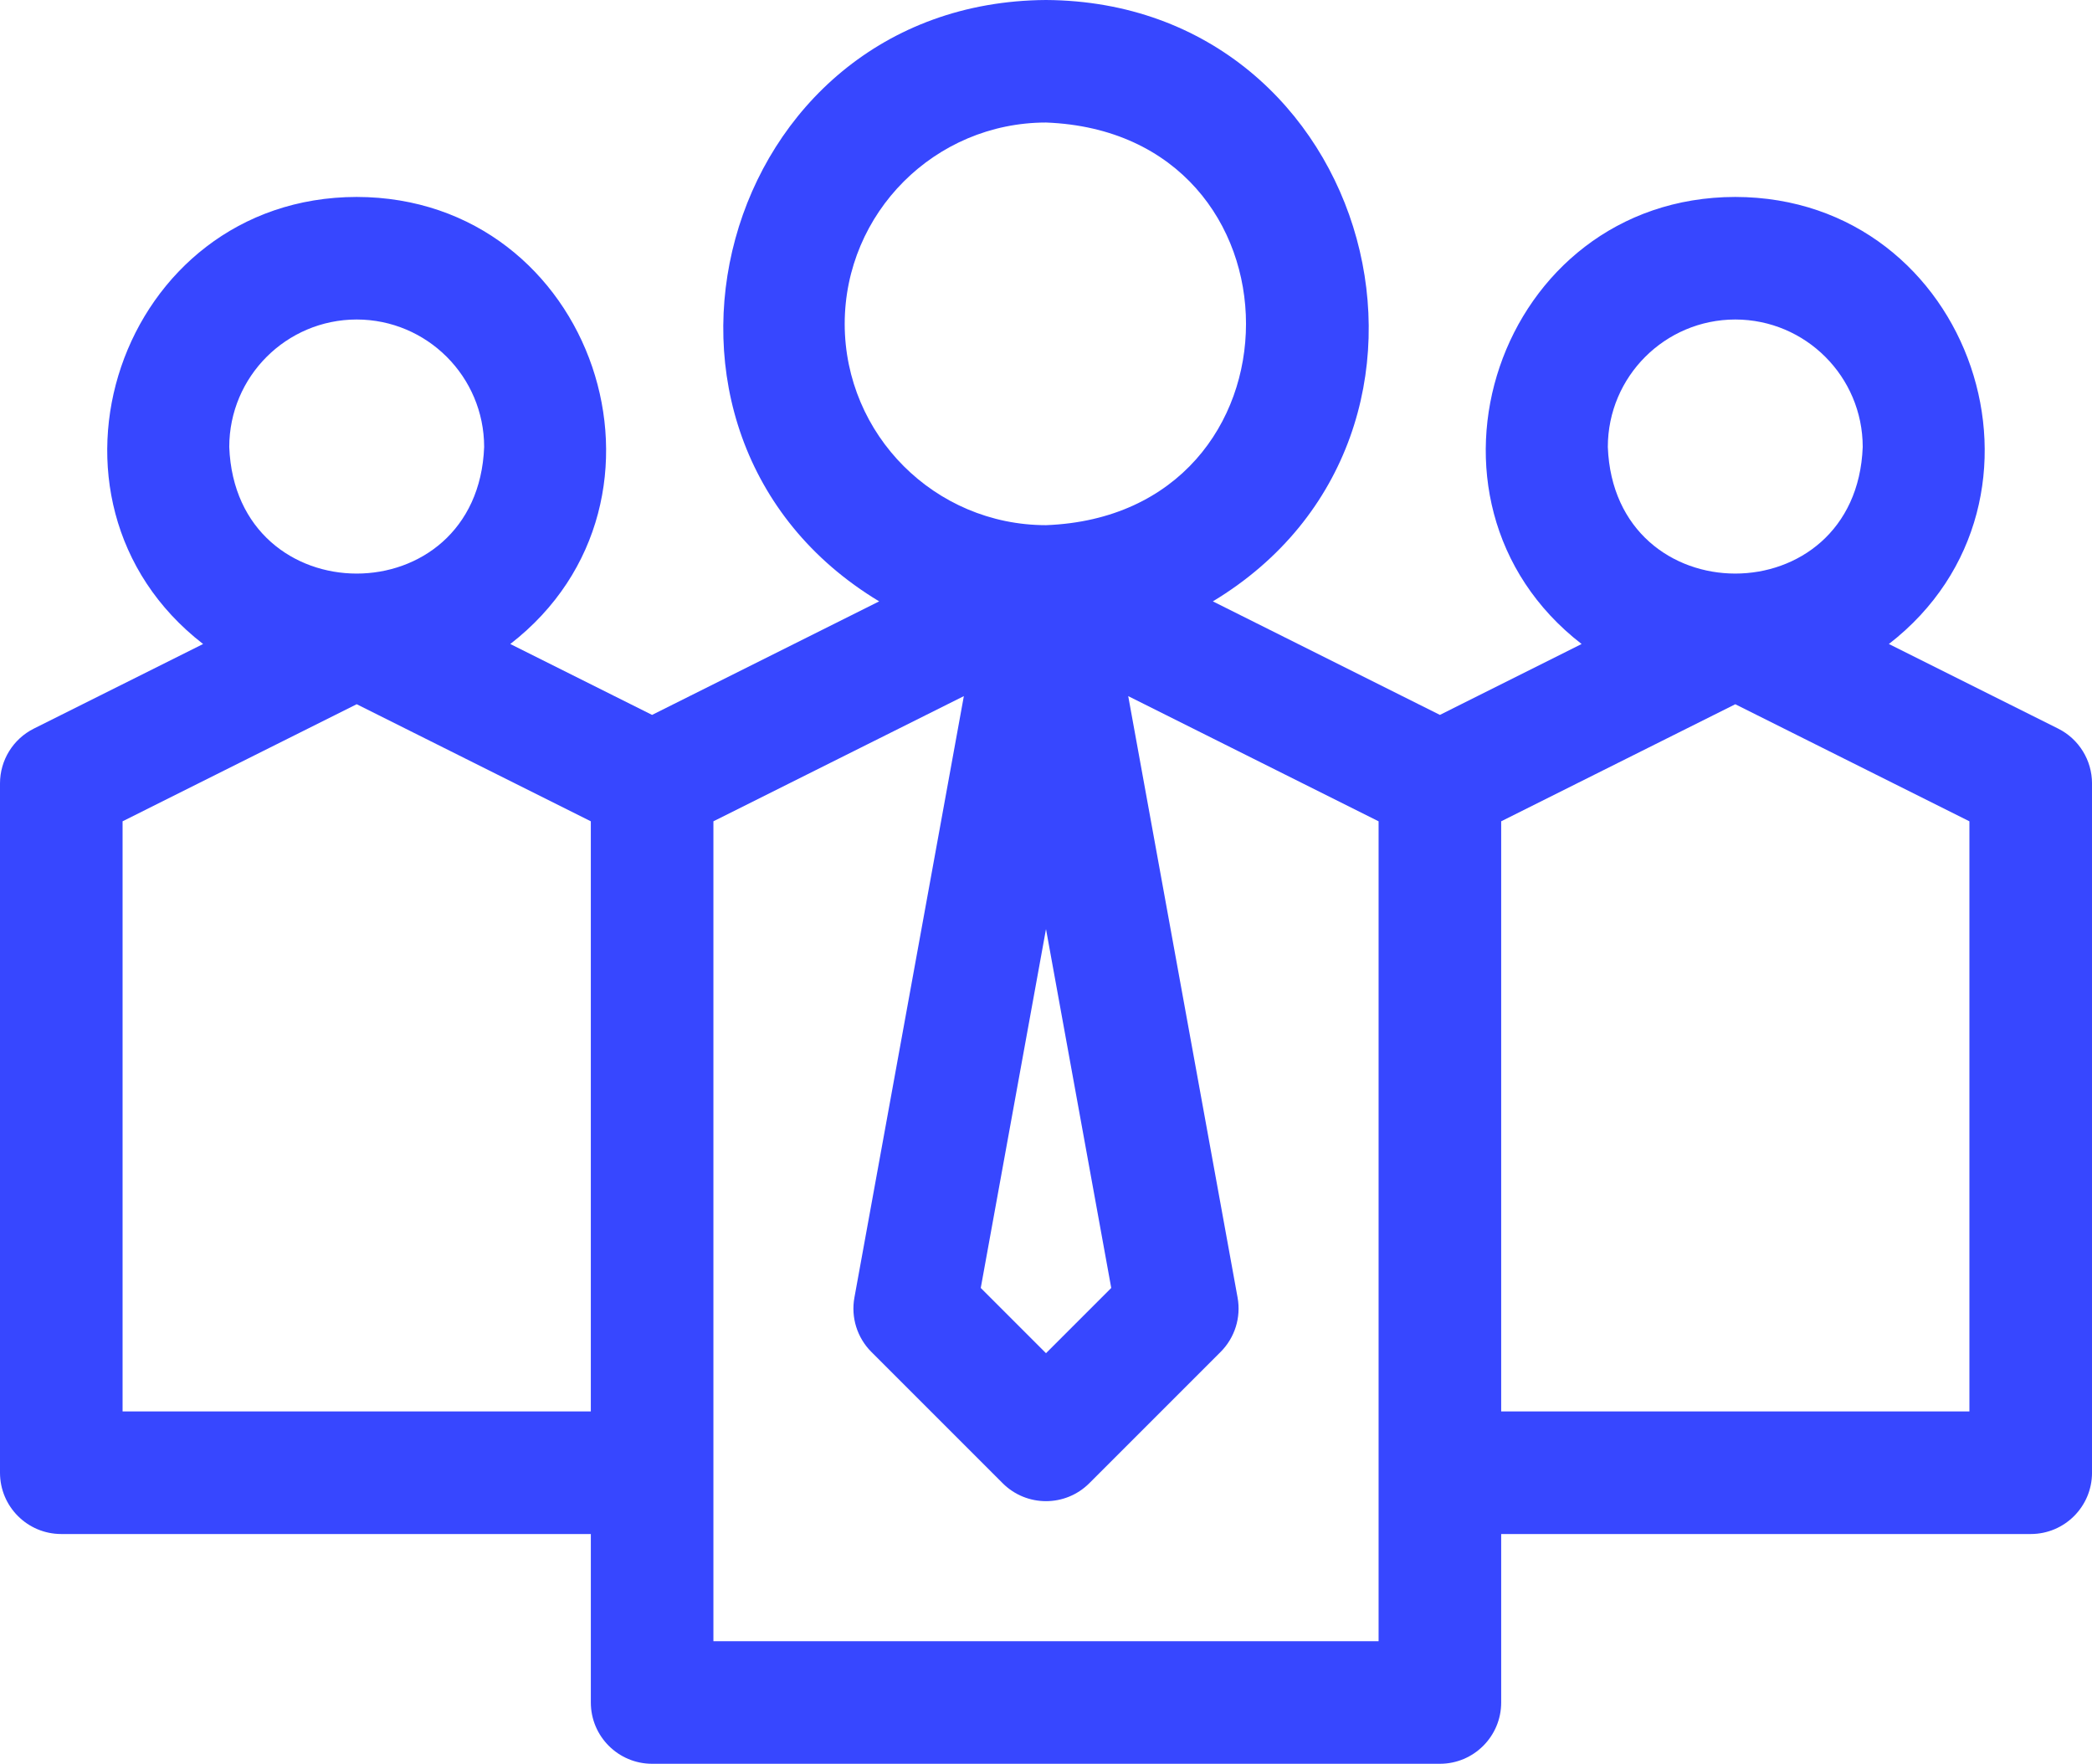
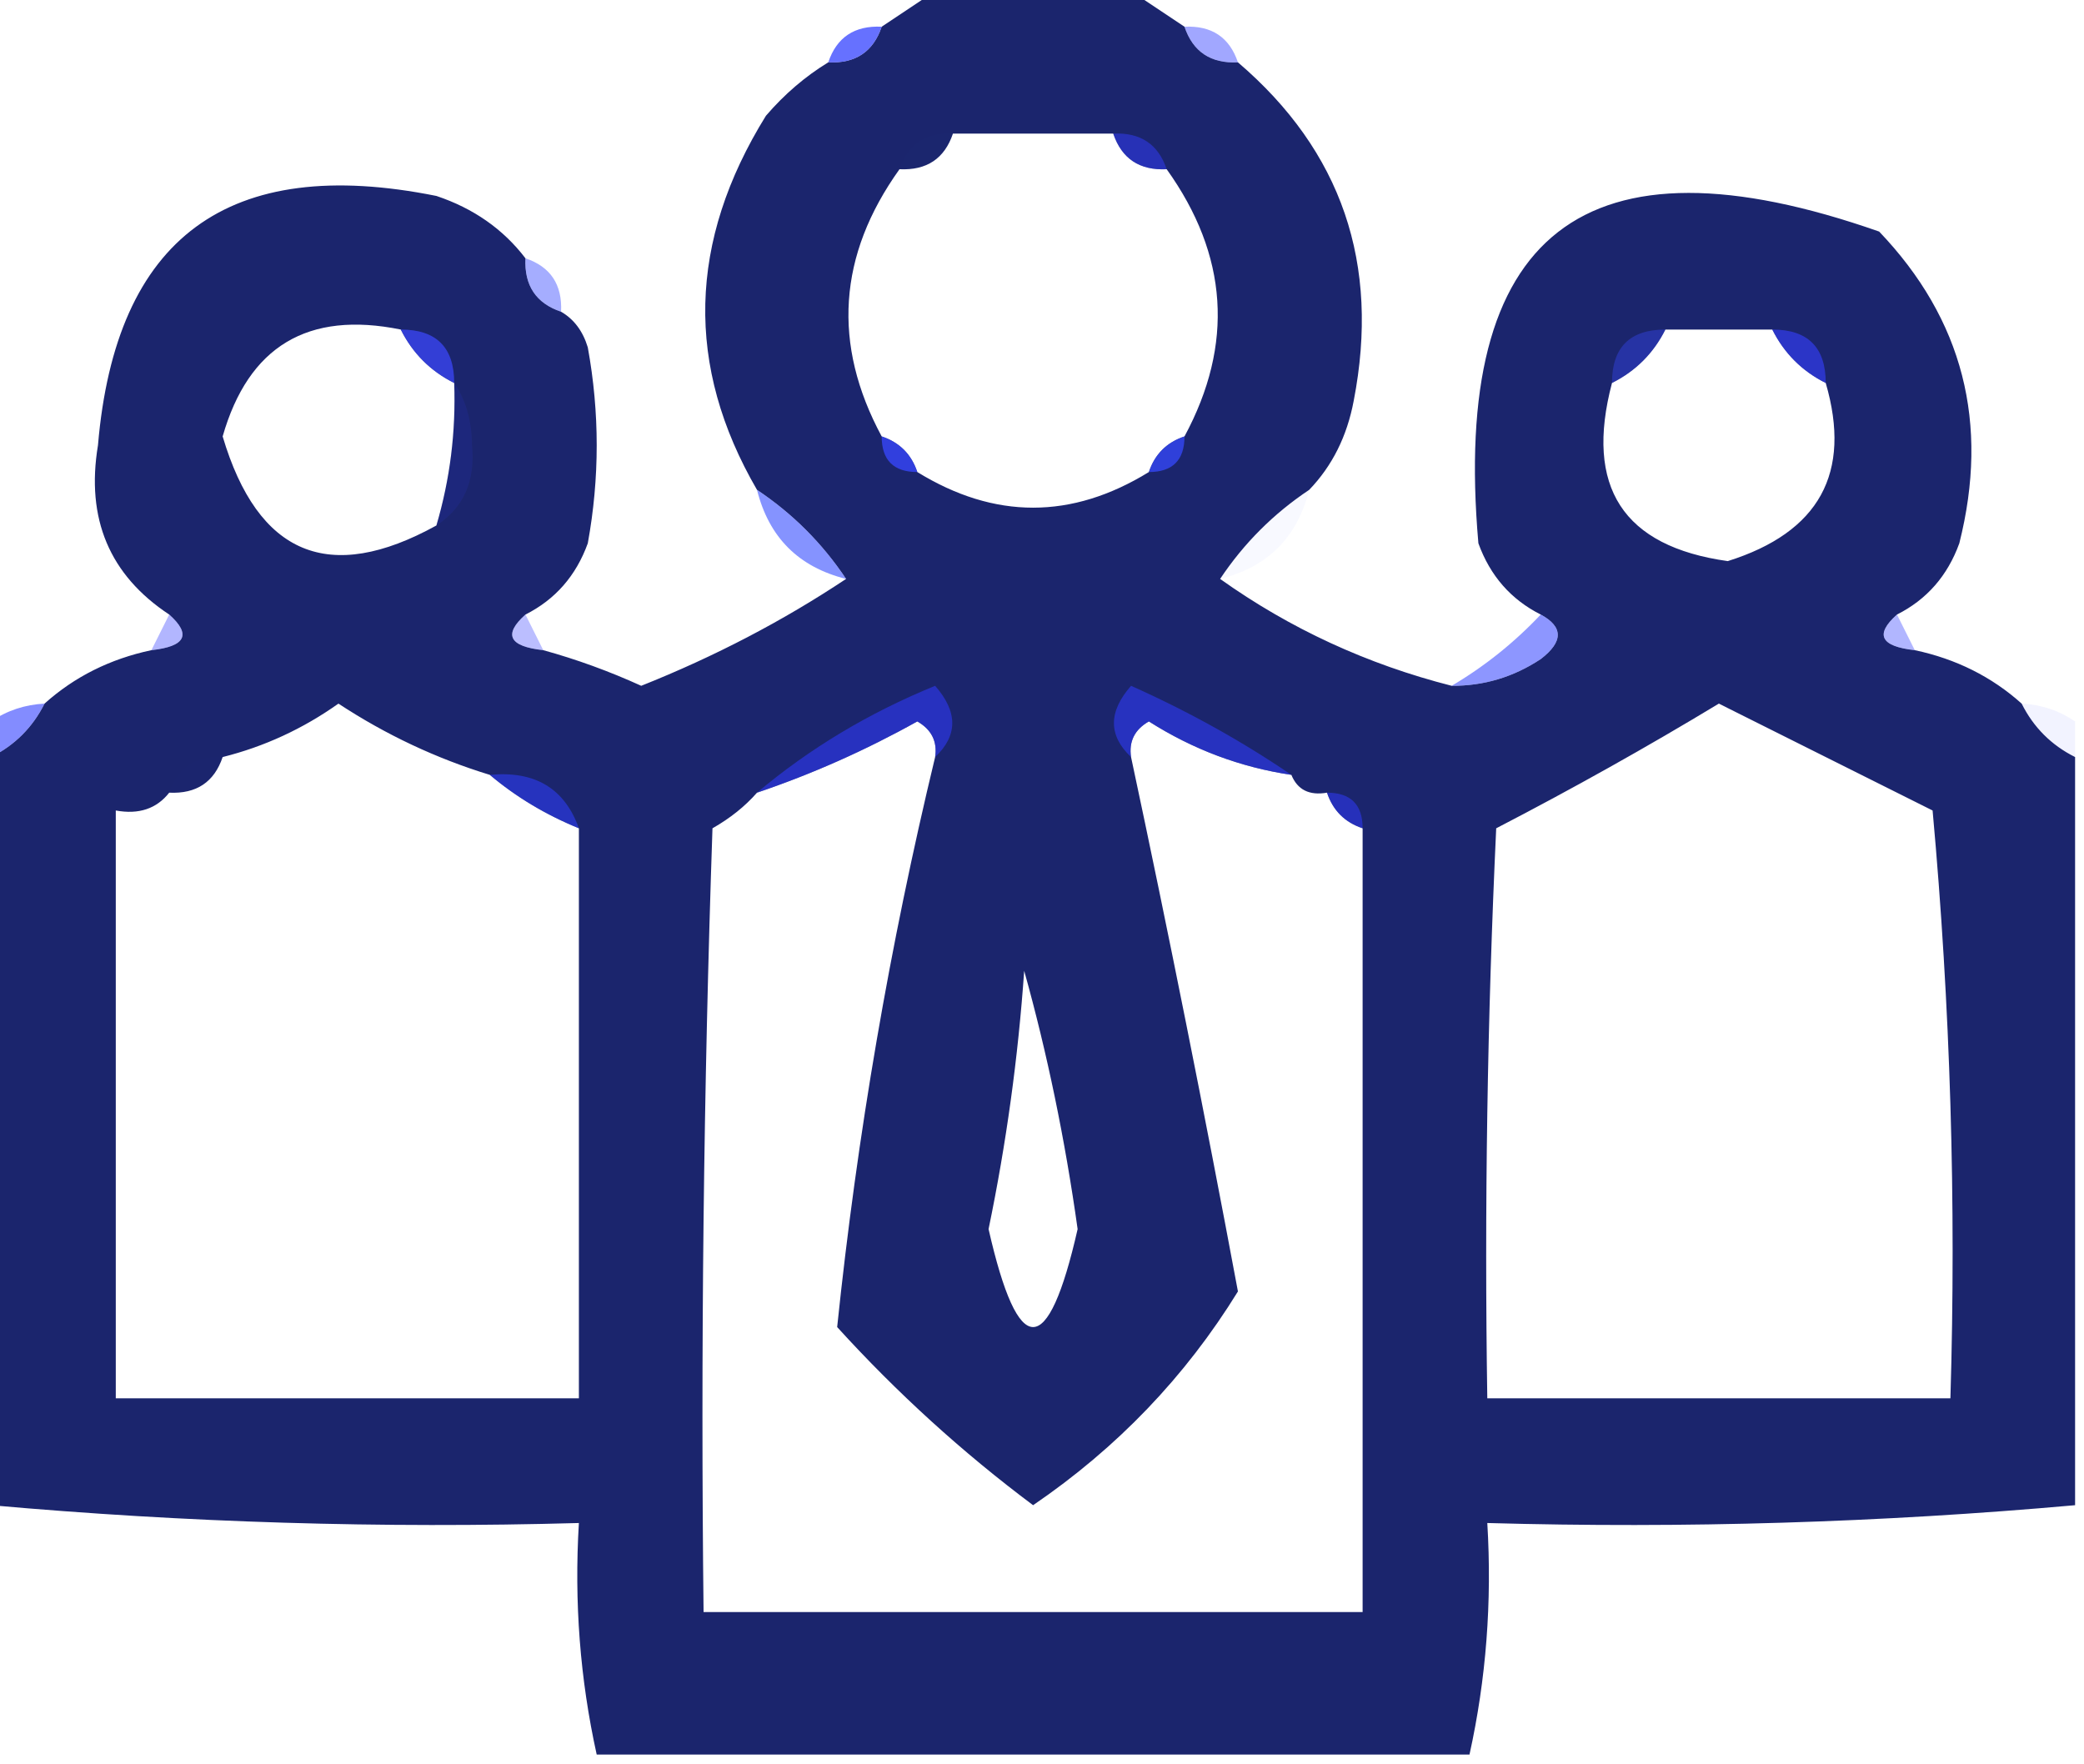
- <svg xmlns="http://www.w3.org/2000/svg" width="117.422" height="98.998" viewBox="0 0 117.422 98.998">
-   <path d="M115.521,81.062l-9.5-4.748c10.415-8.064,4.717-25.073-8.624-25.093-13.341.021-19.039,17.032-8.623,25.093L80.82,80.293,68.076,73.921c15.572-9.389,9.075-33.643-9.365-33.754-18.44.112-24.936,24.369-9.364,33.754L36.6,80.293l-7.958-3.979c10.415-8.064,4.717-25.073-8.624-25.093C6.68,51.242.982,68.253,11.4,76.314L1.9,81.062A3.44,3.44,0,0,0,0,84.139v38.69a3.44,3.44,0,0,0,3.44,3.44H33.163v9.456a3.44,3.44,0,0,0,3.44,3.44H80.82a3.44,3.44,0,0,0,3.44-3.44v-9.456h29.723a3.44,3.44,0,0,0,3.44-3.44V84.139A3.44,3.44,0,0,0,115.521,81.062ZM20.021,58.1a7.162,7.162,0,0,1,7.154,7.154c-.36,9.477-13.949,9.475-14.307,0A7.161,7.161,0,0,1,20.021,58.1Zm13.141,61.287H6.88V86.265l13.141-6.571,13.141,6.571Zm14.25-61.043a11.312,11.312,0,0,1,11.3-11.3c14.969.568,14.965,22.032,0,22.6A11.311,11.311,0,0,1,47.412,58.346Zm14.961,54.113-3.662,3.662-3.662-3.662,3.662-20.143ZM77.38,132.285H40.043V86.265L54.1,79.239,47.957,113a3.44,3.44,0,0,0,.952,3.048l7.369,7.369a3.44,3.44,0,0,0,4.865,0l7.369-7.369A3.441,3.441,0,0,0,69.465,113L63.326,79.239l14.053,7.027v46.02ZM97.4,58.1a7.162,7.162,0,0,1,7.153,7.154c-.36,9.477-13.949,9.474-14.307,0A7.162,7.162,0,0,1,97.4,58.1Zm13.141,61.287H84.26V86.265L97.4,79.695l13.141,6.571Z" transform="translate(0 -40.167)" fill="#3747ff" />
+ <svg xmlns="http://www.w3.org/2000/svg" version="1.1" width="117px" height="99px" style="shape-rendering:geometricPrecision; text-rendering:geometricPrecision; image-rendering:optimizeQuality; fill-rule:evenodd; clip-rule:evenodd">
+   <g>
+     <path style="opacity:1" fill="#1b256d" d="M 52.5,-0.5 C 56.167,-0.5 59.833,-0.5 63.5,-0.5C 64.5,0.167 65.5,0.833 66.5,1.5C 66.973,2.906 67.973,3.573 69.5,3.5C 75.327,8.478 77.493,14.811 76,22.5C 75.626,24.491 74.793,26.158 73.5,27.5C 71.5,28.833 69.833,30.5 68.5,32.5C 72.416,35.289 76.749,37.289 81.5,38.5C 83.308,38.509 84.975,38.009 86.5,37C 87.774,36.023 87.774,35.189 86.5,34.5C 84.827,33.657 83.66,32.324 83,30.5C 81.467,13.031 88.967,7.198 105.5,13C 110.202,17.922 111.702,23.755 110,30.5C 109.34,32.324 108.173,33.657 106.5,34.5C 105.243,35.623 105.576,36.289 107.5,36.5C 109.819,36.992 111.819,37.992 113.5,39.5C 114.167,40.833 115.167,41.833 116.5,42.5C 116.5,56.5 116.5,70.5 116.5,84.5C 105.581,85.477 94.581,85.81 83.5,85.5C 83.769,89.931 83.436,94.265 82.5,98.5C 66.167,98.5 49.833,98.5 33.5,98.5C 32.564,94.265 32.231,89.931 32.5,85.5C 21.419,85.81 10.419,85.477 -0.5,84.5C -0.5,70.5 -0.5,56.5 -0.5,42.5C 0.833,41.833 1.833,40.833 2.5,39.5C 4.181,37.992 6.181,36.992 8.5,36.5C 10.424,36.289 10.757,35.623 9.5,34.5C 6.148,32.286 4.815,29.119 5.5,25C 6.493,13.32 12.826,8.654 24.5,11C 26.584,11.697 28.251,12.864 29.5,14.5C 29.427,16.027 30.094,17.027 31.5,17.5C 32.222,17.918 32.722,18.584 33,19.5C 33.667,23.167 33.667,26.833 33,30.5C 32.34,32.324 31.173,33.657 29.5,34.5C 28.243,35.623 28.576,36.289 30.5,36.5C 32.366,37.014 34.2,37.681 36,38.5C 40.115,36.861 43.949,34.861 47.5,32.5C 46.167,30.5 44.5,28.833 42.5,27.5C 38.464,20.553 38.63,13.553 43,6.5C 44.039,5.29 45.206,4.29 46.5,3.5C 48.027,3.573 49.027,2.906 49.5,1.5C 50.5,0.833 51.5,0.167 52.5,-0.5 Z M 53.5,7.5 C 56.5,7.5 59.5,7.5 62.5,7.5C 62.973,8.906 63.973,9.573 65.5,9.5C 68.954,14.328 69.287,19.328 66.5,24.5C 65.5,24.833 64.833,25.5 64.5,26.5C 60.167,29.167 55.833,29.167 51.5,26.5C 51.167,25.5 50.5,24.833 49.5,24.5C 46.713,19.328 47.046,14.328 50.5,9.5C 52.027,9.573 53.027,8.906 53.5,7.5 Z M 22.5,18.5 C 23.167,19.833 24.167,20.833 25.5,21.5C 25.599,24.237 25.265,26.904 24.5,29.5C 18.479,32.825 14.479,31.159 12.5,24.5C 13.95,19.439 17.283,17.439 22.5,18.5 Z M 93.5,18.5 C 95.5,18.5 97.5,18.5 99.5,18.5C 100.167,19.833 101.167,20.833 102.5,21.5C 103.972,26.553 102.138,29.886 97,31.5C 91.123,30.678 88.956,27.345 90.5,21.5C 91.833,20.833 92.833,19.833 93.5,18.5 Z M 27.5,43.5 C 28.965,44.737 30.632,45.737 32.5,46.5C 32.5,57.167 32.5,67.833 32.5,78.5C 23.833,78.5 15.167,78.5 6.5,78.5C 6.5,67.5 6.5,56.5 6.5,45.5C 7.791,45.737 8.791,45.404 9.5,44.5C 11.027,44.573 12.027,43.906 12.5,42.5C 14.84,41.914 17.006,40.914 19,39.5C 21.659,41.246 24.492,42.58 27.5,43.5 Z M 96.5,39.5 C 100.473,41.487 104.473,43.487 108.5,45.5C 109.499,56.48 109.832,67.48 109.5,78.5C 100.833,78.5 92.167,78.5 83.5,78.5C 83.334,67.828 83.5,57.161 84,46.5C 88.31,44.266 92.477,41.932 96.5,39.5 Z M 52.5,42.5 C 49.955,53.059 48.121,63.725 47,74.5C 50.367,78.203 54.034,81.536 58,84.5C 62.719,81.283 66.552,77.283 69.5,72.5C 67.62,62.433 65.62,52.433 63.5,42.5C 63.369,41.624 63.703,40.957 64.5,40.5C 66.979,42.076 69.646,43.076 72.5,43.5C 72.842,44.338 73.508,44.672 74.5,44.5C 74.833,45.5 75.5,46.167 76.5,46.5C 76.5,61.167 76.5,75.833 76.5,90.5C 64.167,90.5 51.833,90.5 39.5,90.5C 39.333,75.829 39.5,61.163 40,46.5C 40.995,45.934 41.828,45.267 42.5,44.5C 45.596,43.453 48.596,42.12 51.5,40.5C 52.297,40.957 52.631,41.624 52.5,42.5 Z M 57.5,54.5 C 58.795,59.137 59.795,63.971 60.5,69C 58.833,76.333 57.167,76.333 55.5,69C 56.493,64.203 57.16,59.37 57.5,54.5 Z" />
+   </g>
+   <g>
+     <path style="opacity:0.765" fill="#3745ff" d="M 49.5,1.5 C 49.027,2.906 48.027,3.573 46.5,3.5C 46.973,2.094 47.973,1.427 49.5,1.5 Z" />
+   </g>
+   <g>
+     <path style="opacity:0.471" fill="#3845ff" d="M 66.5,1.5 C 68.027,1.427 69.027,2.094 69.5,3.5C 67.973,3.573 66.973,2.906 66.5,1.5 Z" />
+   </g>
+   <g>
+     <path style="opacity:0.498" fill="#323dff" d="M 62.5,7.5 C 64.027,7.427 65.027,8.094 65.5,9.5C 63.973,9.573 62.973,8.906 62.5,7.5 Z" />
+   </g>
+   <g>
+     <path style="opacity:0.008" fill="#2d62ff" d="M 53.5,7.5 C 53.027,8.906 52.027,9.573 50.5,9.5C 50.973,8.094 51.973,7.427 53.5,7.5 Z" />
+   </g>
+   <g>
+     <path style="opacity:0.453" fill="#374aff" d="M 29.5,14.5 C 30.906,14.973 31.573,15.973 31.5,17.5C 30.094,17.027 29.427,16.027 29.5,14.5 Z" />
+   </g>
+   <g>
+     <path style="opacity:0.718" fill="#3c48ff" d="M 22.5,18.5 C 24.5,18.5 25.5,19.5 25.5,21.5C 24.167,20.833 23.167,19.833 22.5,18.5 Z" />
+   </g>
+   <g>
+     <path style="opacity:0.375" fill="#394aff" d="M 93.5,18.5 C 92.833,19.833 91.833,20.833 90.5,21.5C 90.5,19.5 91.5,18.5 93.5,18.5 Z" />
+   </g>
+   <g>
+     <path style="opacity:0.616" fill="#363fff" d="M 99.5,18.5 C 101.5,18.5 102.5,19.5 102.5,21.5C 101.167,20.833 100.167,19.833 99.5,18.5 Z" />
+   </g>
+   <g>
+     <path style="opacity:0.102" fill="#353eff" d="M 25.5,21.5 C 26.152,22.449 26.486,23.615 26.5,25C 26.693,27.008 26.026,28.508 24.5,29.5C 25.265,26.904 25.599,24.237 25.5,21.5 Z" />
+   </g>
+   <g>
+     <path style="opacity:0.773" fill="#3847ff" d="M 49.5,24.5 C 50.5,24.833 51.167,25.5 51.5,26.5C 50.167,26.5 49.5,25.833 49.5,24.5 Z" />
+   </g>
+   <g>
+     <path style="opacity:0.749" fill="#3649ff" d="M 66.5,24.5 C 66.5,25.833 65.833,26.5 64.5,26.5C 64.833,25.5 65.5,24.833 66.5,24.5 Z" />
+   </g>
+   <g>
+     <path style="opacity:0.604" fill="#354cff" d="M 42.5,27.5 C 44.5,28.833 46.167,30.5 47.5,32.5C 44.833,31.833 43.167,30.167 42.5,27.5 Z" />
+   </g>
+   <g>
+     <path style="opacity:0.039" fill="#354dff" d="M 73.5,27.5 C 72.833,30.167 71.167,31.833 68.5,32.5C 69.833,30.5 71.5,28.833 73.5,27.5 Z" />
+   </g>
+   <g>
+     <path style="opacity:0.394" fill="#3a45ff" d="M 9.5,34.5 C 10.757,35.623 10.424,36.289 8.5,36.5C 8.833,35.833 9.167,35.167 9.5,34.5 Z" />
+   </g>
+   <g>
+     <path style="opacity:0.331" fill="#303bff" d="M 29.5,34.5 C 29.833,35.167 30.167,35.833 30.5,36.5C 28.576,36.289 28.243,35.623 29.5,34.5 Z" />
+   </g>
+   <g>
+     <path style="opacity:0.392" fill="#3945ff" d="M 106.5,34.5 C 106.833,35.167 107.167,35.833 107.5,36.5C 105.576,36.289 105.243,35.623 106.5,34.5 Z" />
+   </g>
+   <g>
+     <path style="opacity:0.553" fill="#3142ff" d="M 86.5,34.5 C 87.774,35.189 87.774,36.023 86.5,37C 84.975,38.009 83.308,38.509 81.5,38.5C 83.349,37.407 85.016,36.074 86.5,34.5 Z" />
+   </g>
+   <g>
+     <path style="opacity:0.559" fill="#303bff" d="M 52.5,42.5 C 52.631,41.624 52.297,40.957 51.5,40.5C 48.596,42.12 45.596,43.453 42.5,44.5C 45.438,42.023 48.771,40.023 52.5,38.5C 53.782,39.958 53.782,41.292 52.5,42.5 Z" />
+   </g>
+   <g>
+     <path style="opacity:0.067" fill="#3a47ff" d="M 113.5,39.5 C 114.609,39.557 115.609,39.89 116.5,40.5C 116.5,41.167 116.5,41.833 116.5,42.5C 115.167,41.833 114.167,40.833 113.5,39.5 Z" />
+   </g>
+   <g>
+     <path style="opacity:0.624" fill="#3846ff" d="M 2.5,39.5 C 1.833,40.833 0.833,41.833 -0.5,42.5C -0.5,41.833 -0.5,41.167 -0.5,40.5C 0.391,39.89 1.391,39.557 2.5,39.5 Z" />
+   </g>
+   <g>
+     <path style="opacity:0.559" fill="#303cff" d="M 72.5,43.5 C 69.646,43.076 66.979,42.076 64.5,40.5C 63.703,40.957 63.369,41.624 63.5,42.5C 62.218,41.292 62.218,39.958 63.5,38.5C 66.724,39.941 69.724,41.608 72.5,43.5 Z" />
+   </g>
+   <g>
+     <path style="opacity:0.004" fill="#2931ff" d="M 12.5,42.5 C 12.027,43.906 11.027,44.573 9.5,44.5C 9.973,43.094 10.973,42.427 12.5,42.5 Z" />
+   </g>
+   <g>
+     <path style="opacity:0.555" fill="#2e3fff" d="M 27.5,43.5 C 30.034,43.259 31.7,44.259 32.5,46.5C 30.632,45.737 28.965,44.737 27.5,43.5 Z" />
+   </g>
+   <g>
+     <path style="opacity:0.531" fill="#303bff" d="M 74.5,44.5 C 75.833,44.5 76.5,45.167 76.5,46.5C 75.5,46.167 74.833,45.5 74.5,44.5 Z" />
+   </g>
</svg>
